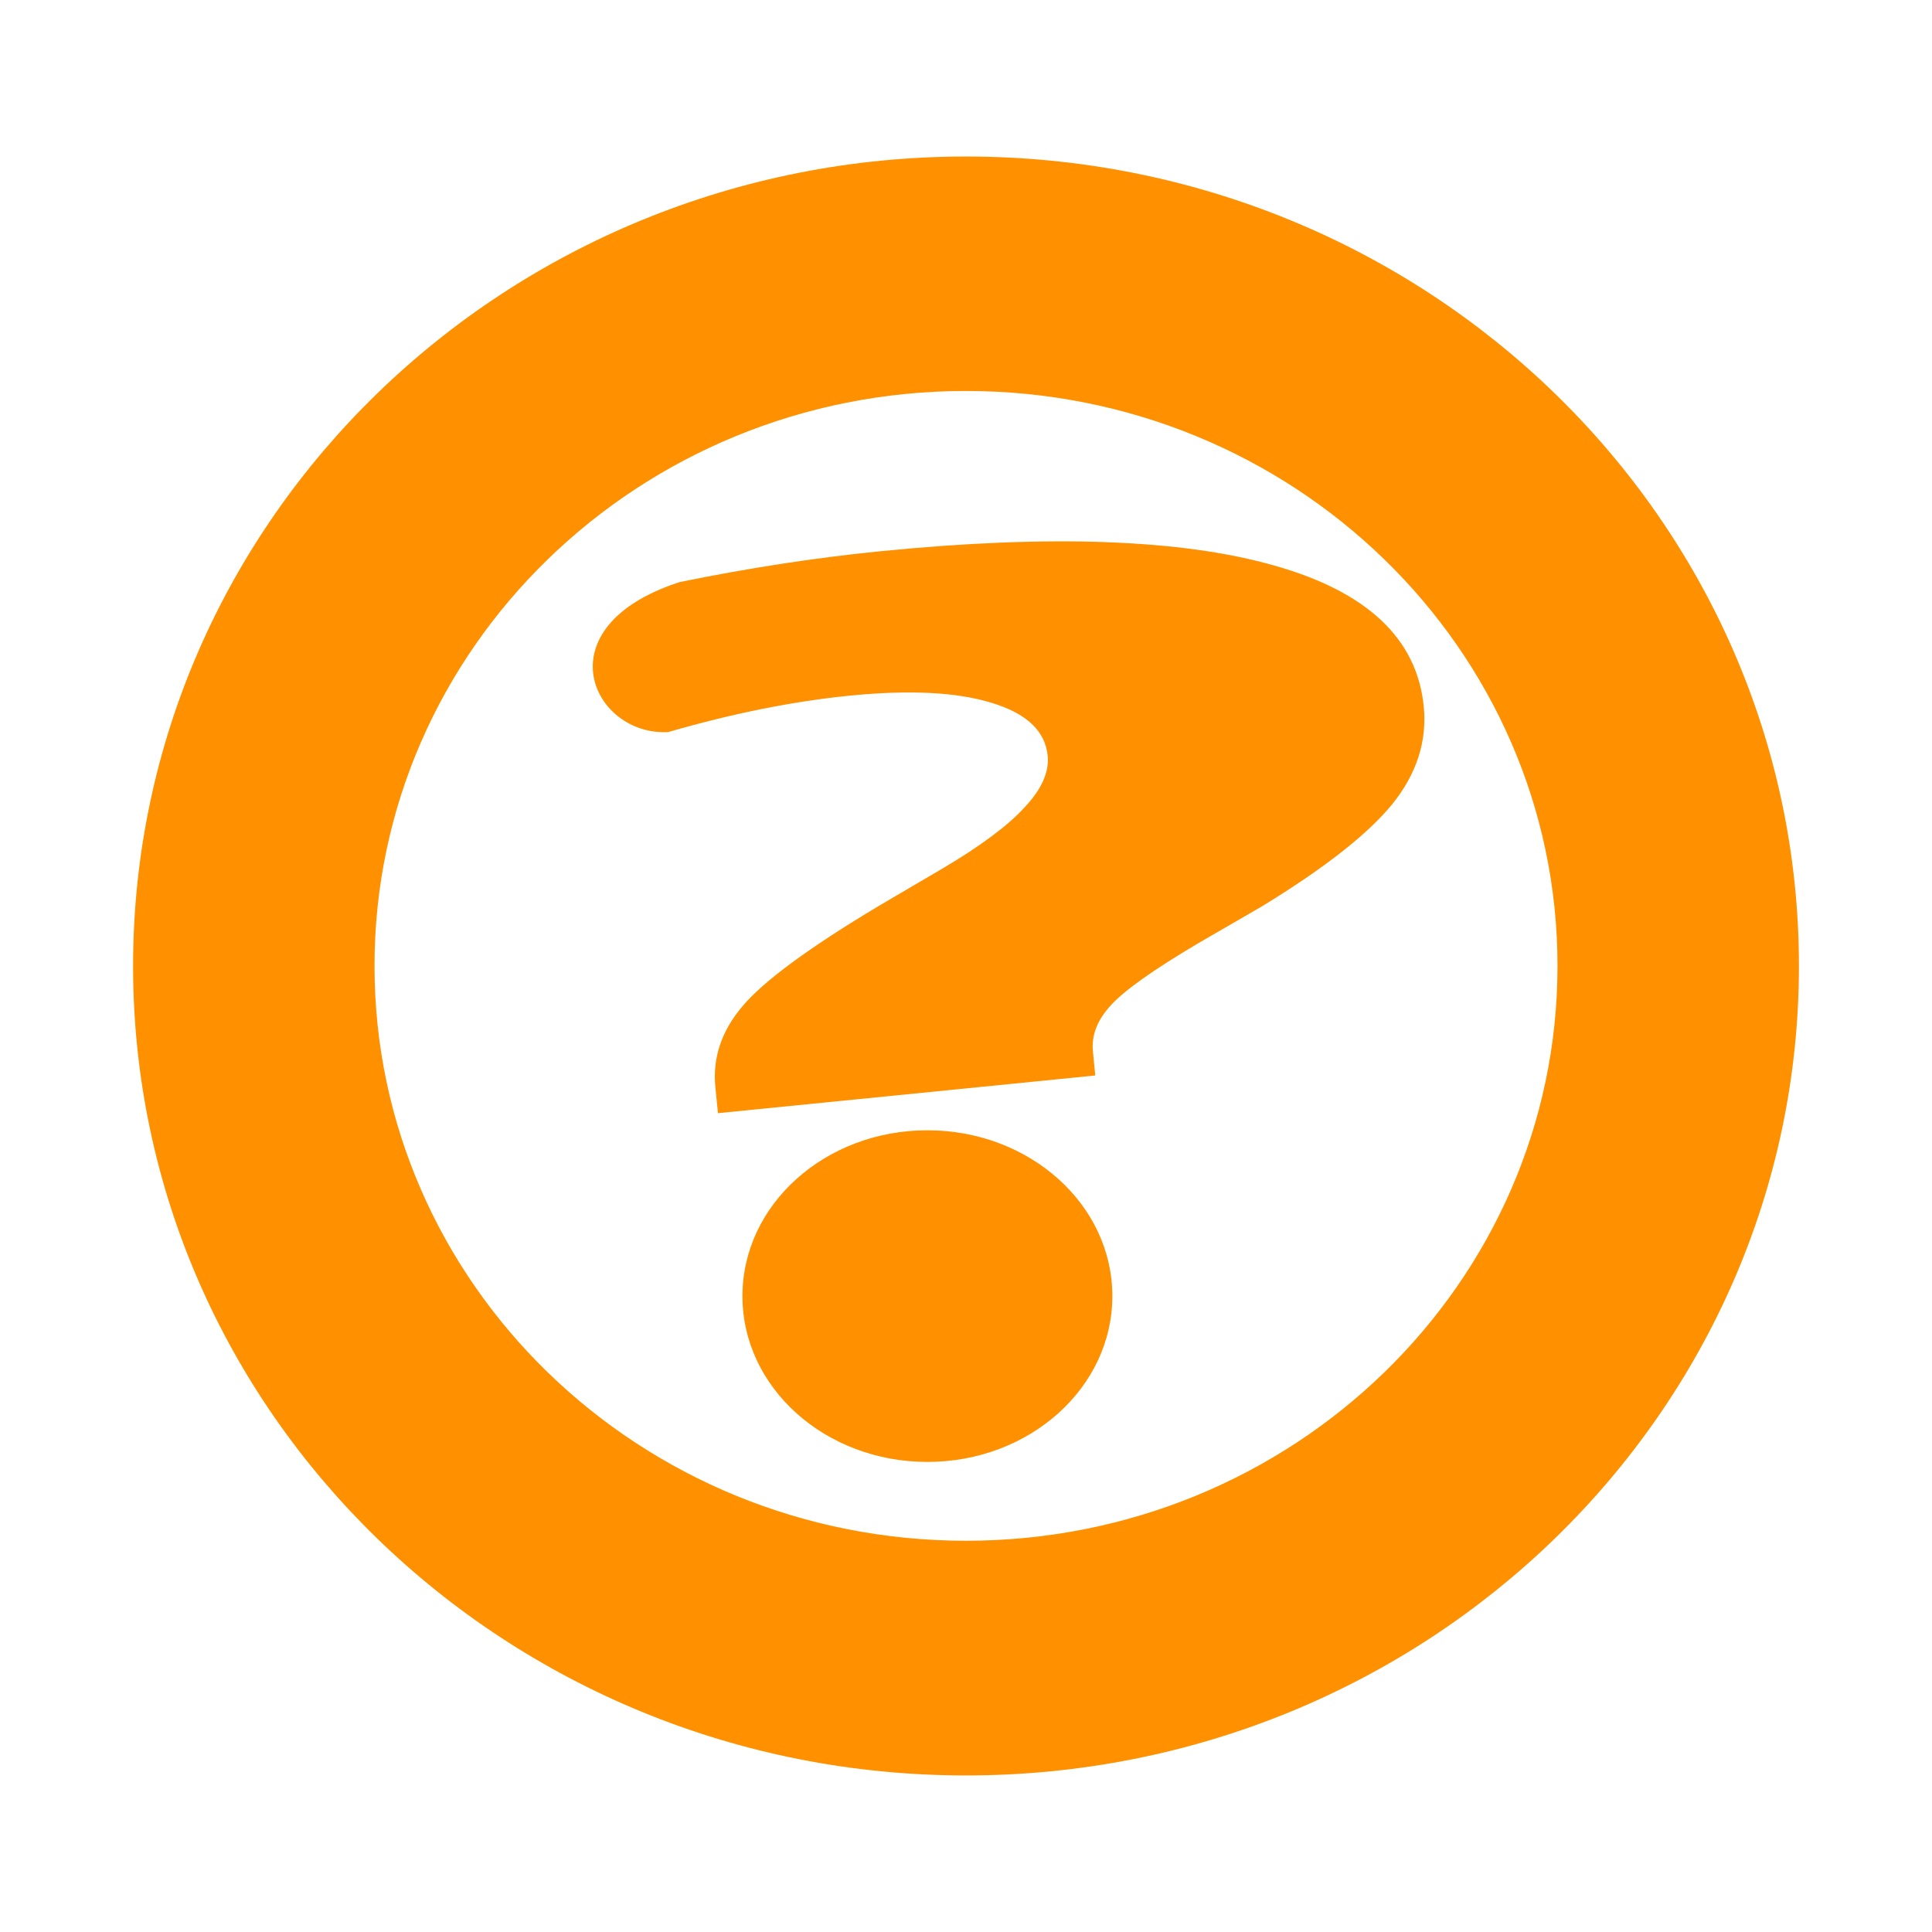
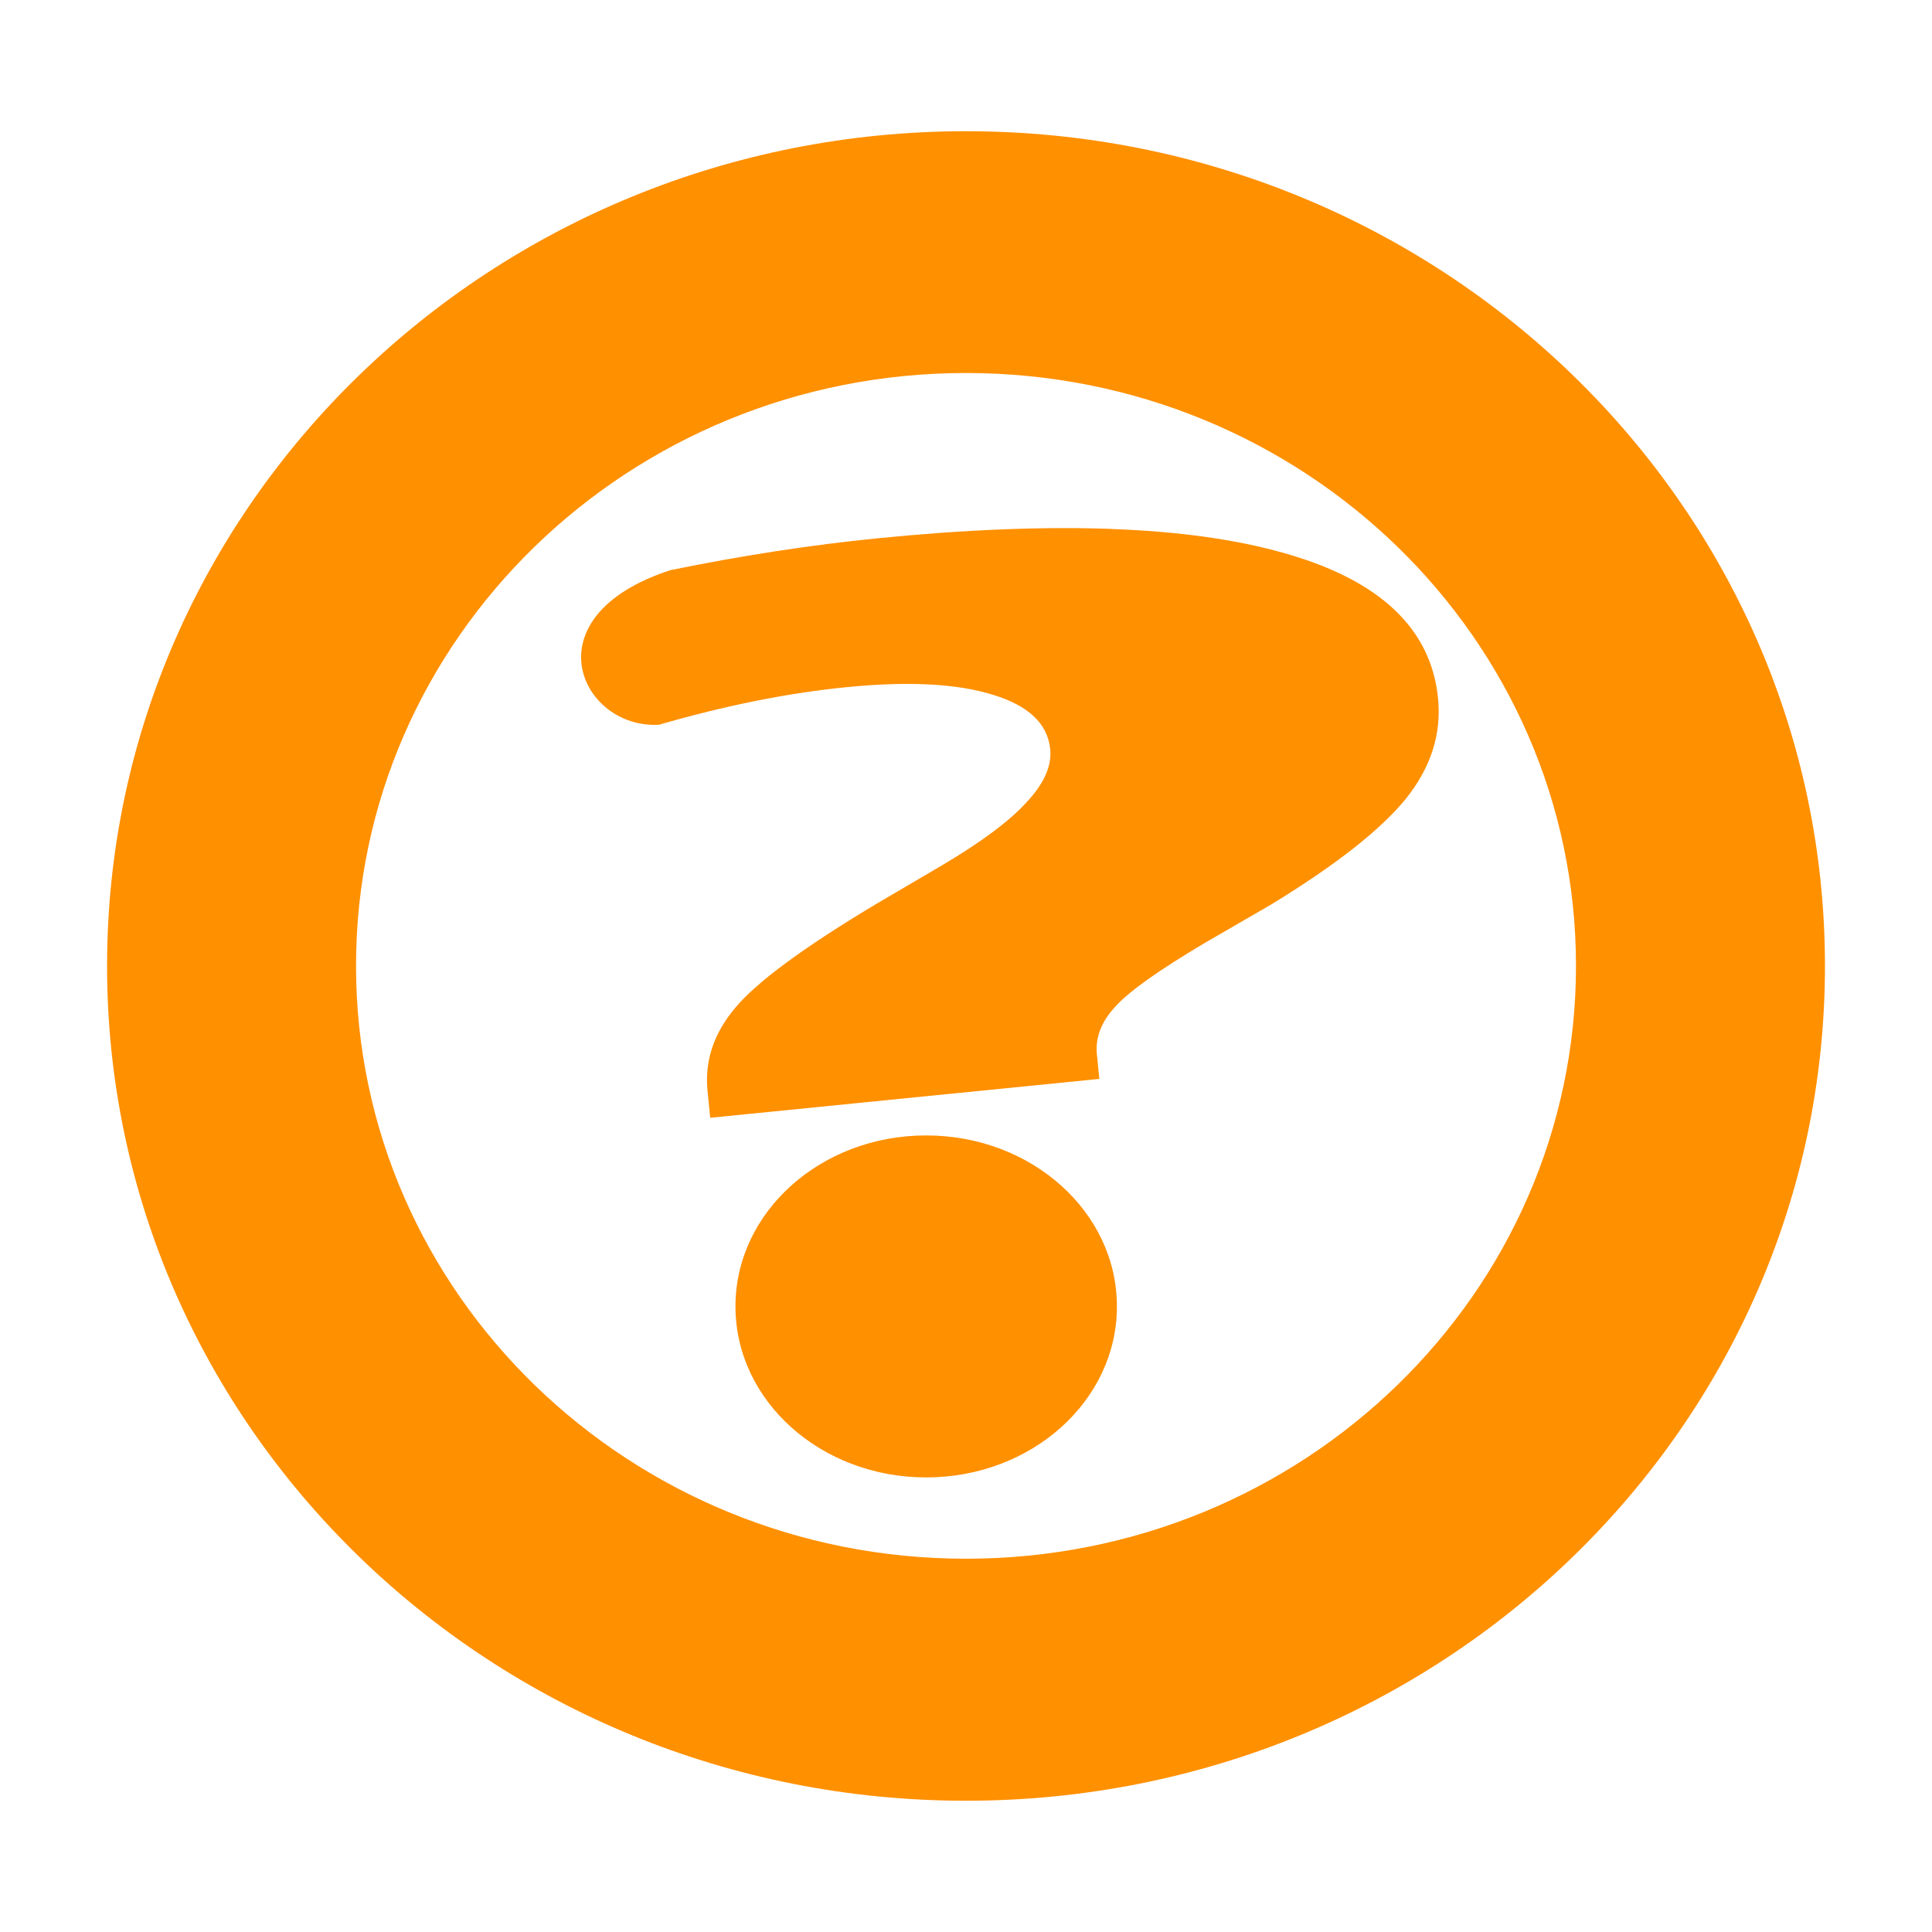
- <svg xmlns="http://www.w3.org/2000/svg" version="1.1" id="svg2" width="33" height="33" viewBox="0 0 33 33">
+ <svg xmlns="http://www.w3.org/2000/svg" version="1.1" id="svg2" width="32" height="32" viewBox="0 0 32 32">
  <defs id="defs6" />
-   <g aria-label="?" transform="matrix(1.391255,0,0,0.9428911,-2.561372,-0.657245)" style="font-style:normal;font-variant:normal;font-weight:bold;font-stretch:normal;font-size:32.658px;line-height:1.25;font-family:sans-serif;-inkscape-font-specification:'sans-serif Bold';letter-spacing:0px;word-spacing:0px;fill:#000000;fill-opacity:1;stroke:none;stroke-width:0.816" id="text4493" />
-   <g id="layer2" transform="translate(0,1)" />
-   <g aria-label="?" transform="matrix(1.380312,0,0,0.70208,-36.47575,-4.926414)" style="font-style:normal;font-weight:normal;font-size:28.528px;line-height:1.25;font-family:sans-serif;letter-spacing:0px;word-spacing:0px;fill:#ff9000;fill-opacity:1;stroke:none;stroke-width:0.713" id="text4488">
+   <g aria-label="?" transform="matrix(1.391255,0,0,0.9428911,-2.561372,-1.657245)" style="font-style:normal;font-variant:normal;font-weight:bold;font-stretch:normal;font-size:32.658px;line-height:1.25;font-family:sans-serif;-inkscape-font-specification:'sans-serif Bold';letter-spacing:0px;word-spacing:0px;fill:#000000;fill-opacity:1;stroke:none;stroke-width:0.816" id="text4493" />
+   <g id="layer2" />
+   <g aria-label="?" transform="matrix(1.380312,0,0,0.70208,-36.97575,-5.426414)" style="font-style:normal;font-weight:normal;font-size:28.528px;line-height:1.25;font-family:sans-serif;letter-spacing:0px;word-spacing:0px;fill:#ff9000;fill-opacity:1;stroke:none;stroke-width:0.713" id="text4488">
    <path style="font-style:normal;font-variant:normal;font-weight:bold;font-stretch:normal;font-size:26.626px;font-family:sans-serif;-inkscape-font-specification:'sans-serif Bold';fill:#ff9000;fill-opacity:1;stroke-width:0.713" d="M 53.885,7.816 A 14.452,14.045 0 0 0 39.432,21.859 14.452,14.045 0 0 0 53.885,35.906 14.452,14.045 0 0 0 68.336,21.859 14.452,14.045 0 0 0 53.885,7.816 Z m 0,4.068 a 10.263,9.974 0 0 1 10.262,9.975 10.263,9.974 0 0 1 -10.262,9.975 10.263,9.974 0 0 1 -10.264,-9.975 10.263,9.974 0 0 1 10.264,-9.975 z m 2.436,2.623 c -1.14,-0.041 -2.449,0.011 -3.924,0.158 -1.125,0.112 -2.285,0.291 -3.482,0.535 -2.414,0.783 -1.506,2.679 -0.197,2.602 1.116,-0.323 2.163,-0.533 3.143,-0.631 1.04,-0.104 1.864,-0.063 2.469,0.125 0.604,0.182 0.928,0.487 0.971,0.918 0.028,0.283 -0.106,0.583 -0.404,0.898 -0.286,0.314 -0.759,0.666 -1.416,1.055 l -1.107,0.65 C 51.15,21.549 50.36,22.133 50,22.566 c -0.36,0.427 -0.515,0.892 -0.465,1.396 l 0.045,0.453 6.547,-0.654 -0.041,-0.416 c -0.028,-0.277 0.073,-0.542 0.305,-0.795 0.231,-0.259 0.739,-0.62 1.523,-1.084 l 1.107,-0.641 c 1.082,-0.661 1.836,-1.253 2.26,-1.773 0.424,-0.527 0.605,-1.093 0.545,-1.695 -0.117,-1.175 -0.981,-1.989 -2.59,-2.443 -0.805,-0.23 -1.776,-0.365 -2.916,-0.406 z m -3.107,10.205 a 3.208,2.876 0 0 0 -3.209,2.877 3.208,2.876 0 0 0 3.209,2.877 3.208,2.876 0 0 0 3.209,-2.877 3.208,2.876 0 0 0 -3.209,-2.877 z" transform="matrix(0.7131891,0,0,1.402153,-0.04977516,-0.1344368)" id="path4497" />
  </g>
</svg>
